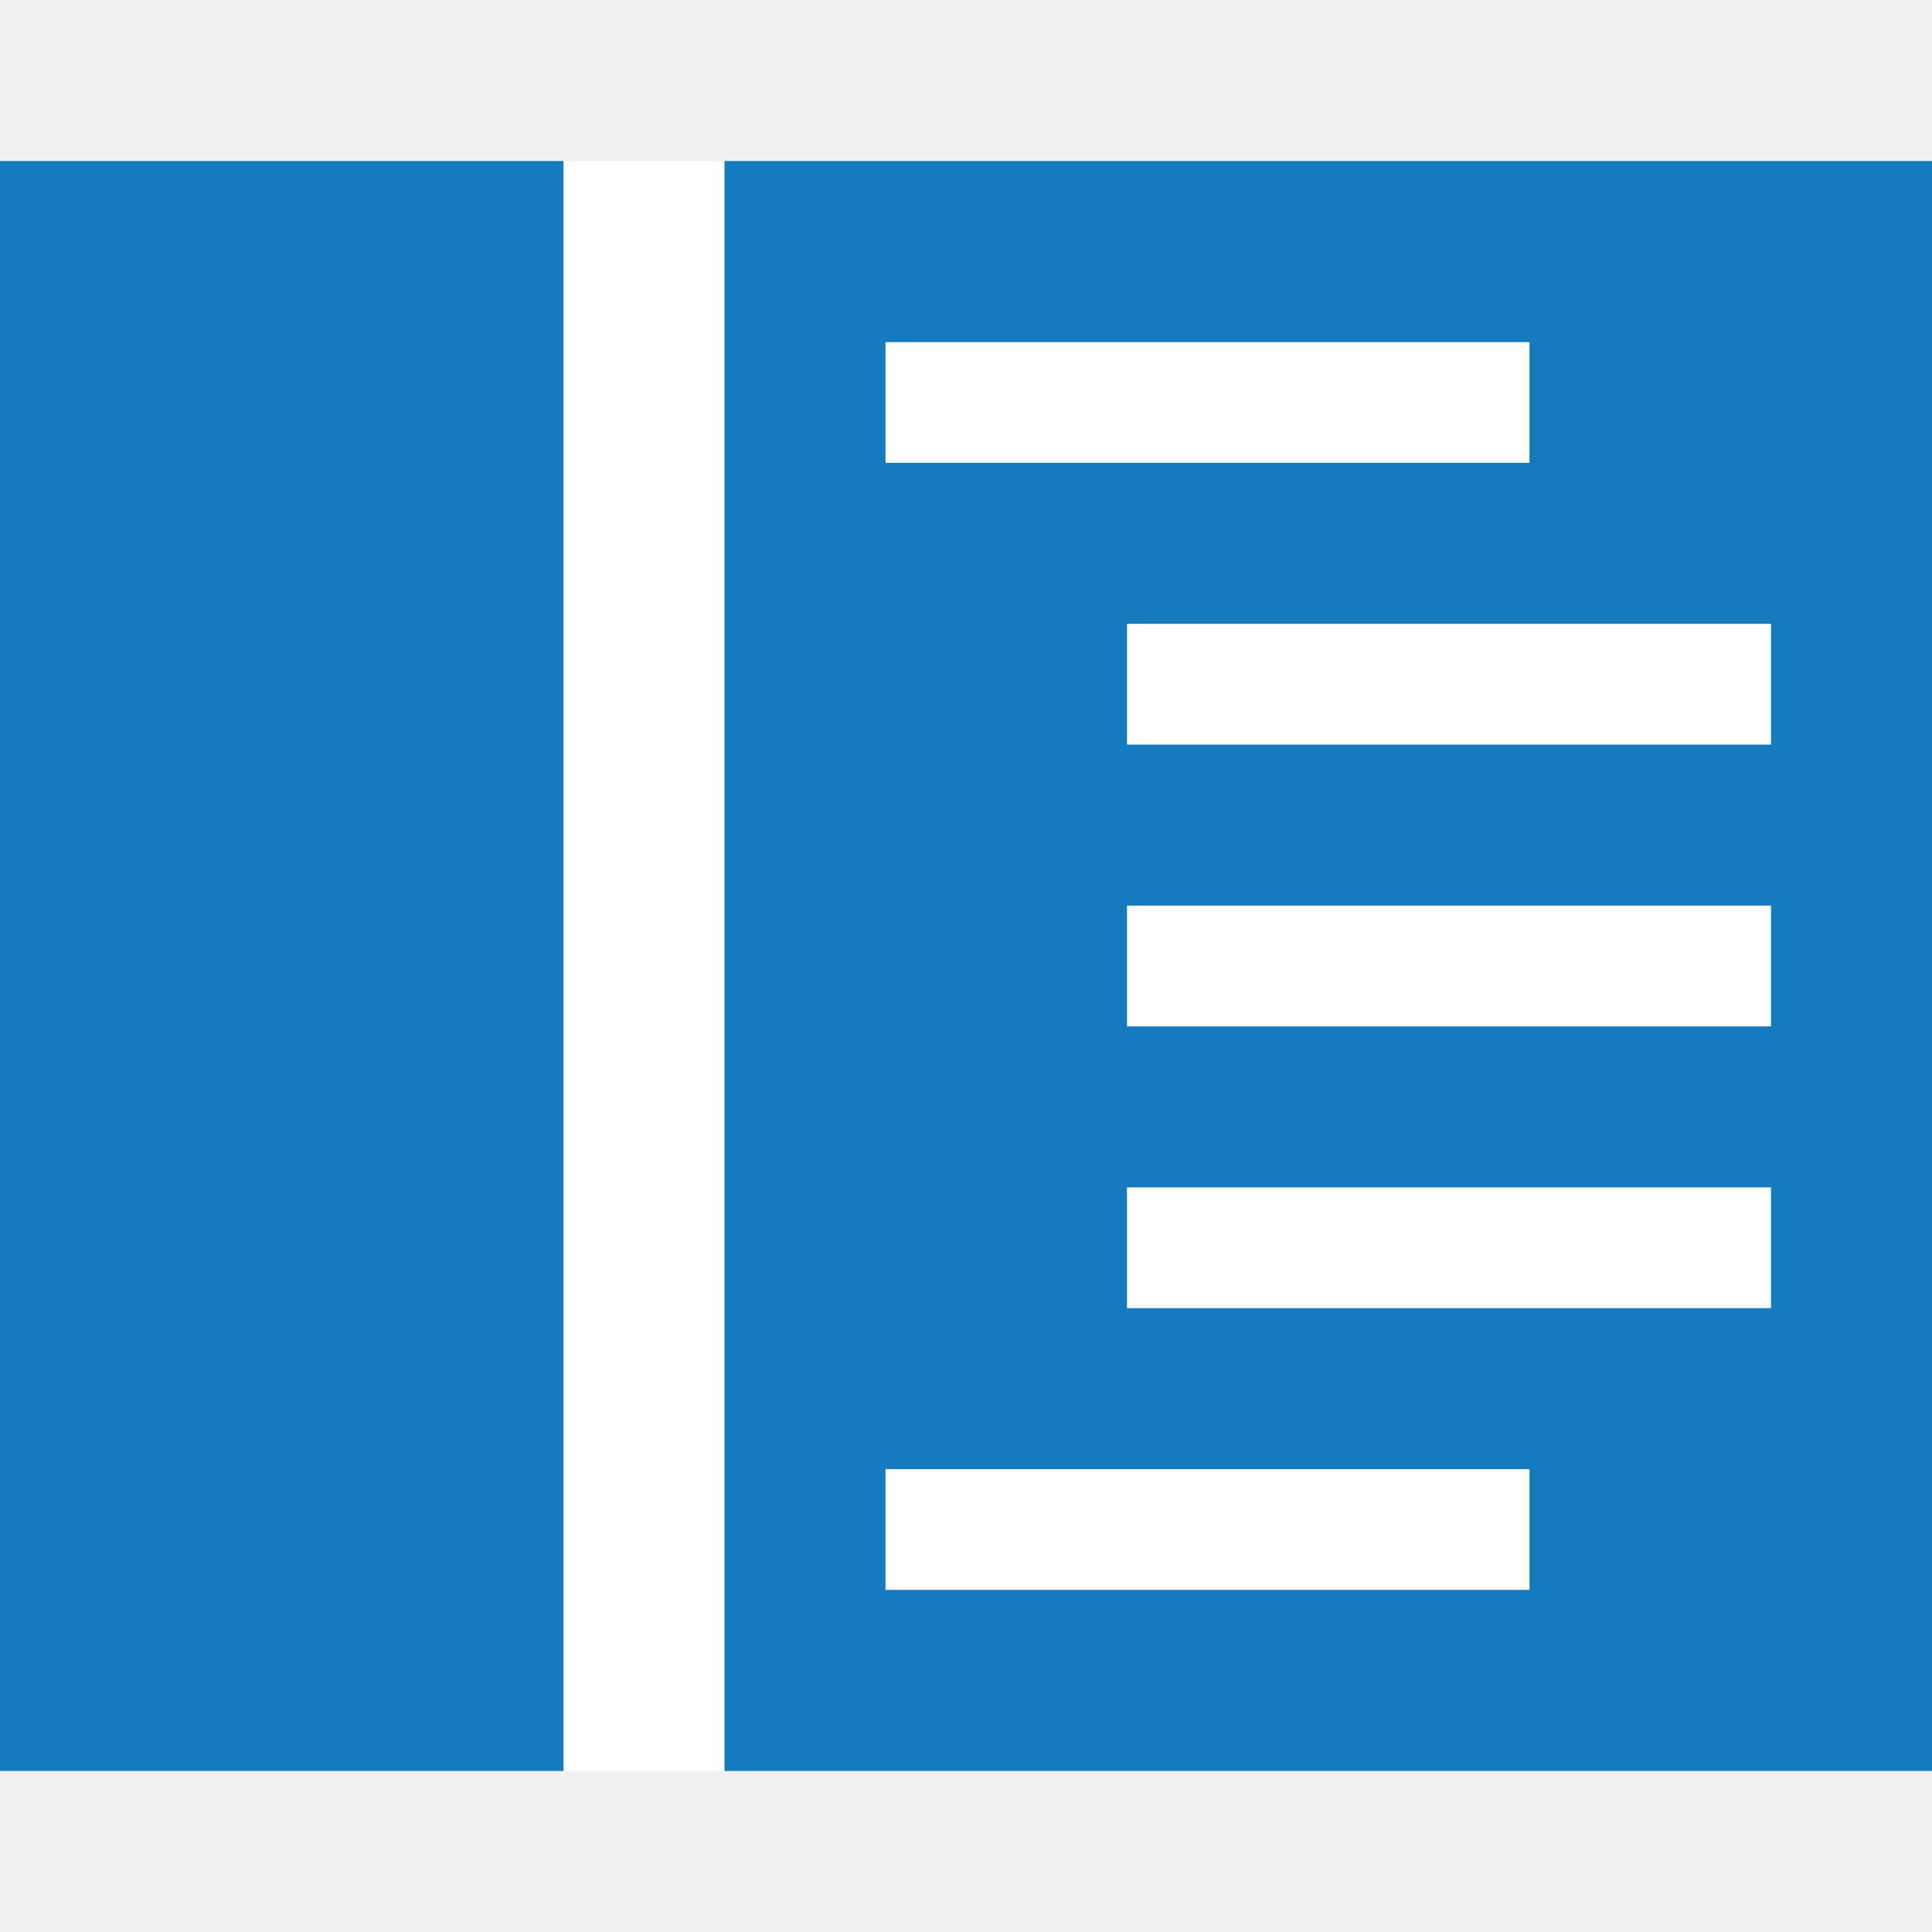
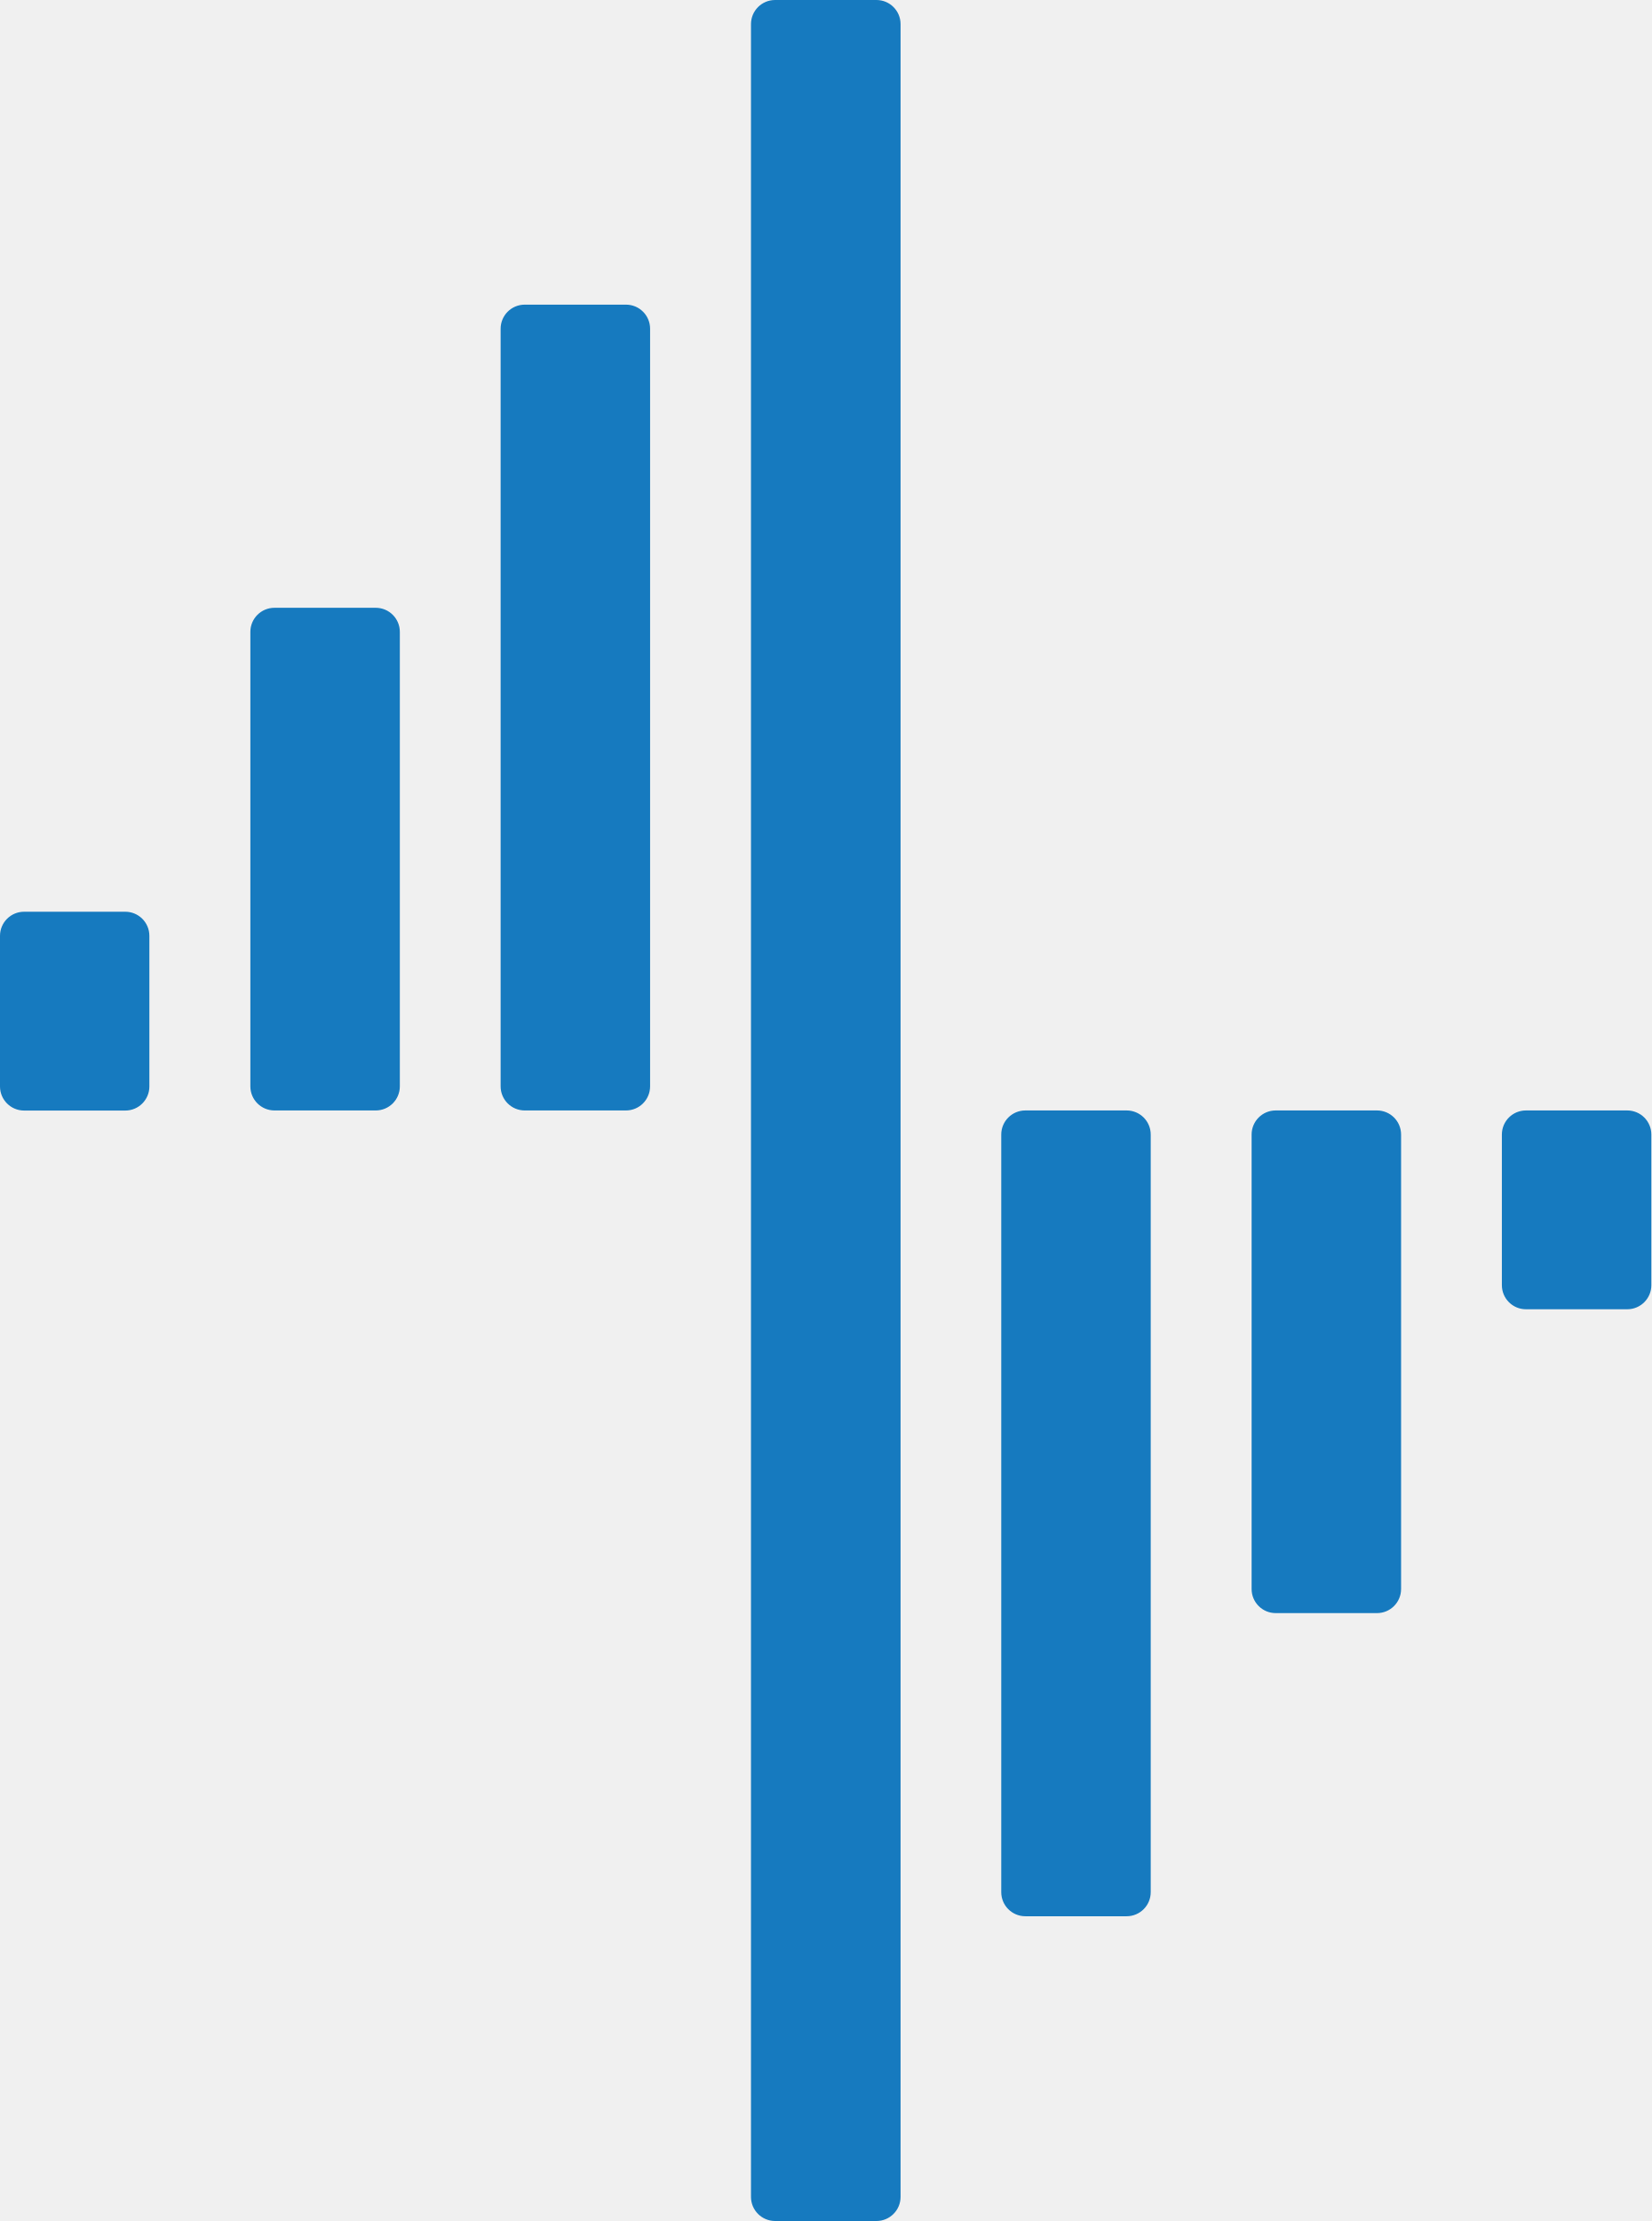
- <svg xmlns="http://www.w3.org/2000/svg" id="Layer_1" viewBox="0 0 1024 1024">
-   <style>.st0{fill:#f6f6f6;fill-opacity:0}.st1{fill:#fff}.st2{fill:#167abf}</style>
-   <path class="st0" d="M1024 1024H0V0h1024v1024z" />
-   <path class="st1" d="M1024 85.333v853.333H0V85.333h1024z" />
-   <path class="st2" d="M0 85.333h298.667v853.333H0V85.333zm1024 0v853.333H384V85.333h640zm-554.667 160h341.333v-64H469.333v64zm341.334 533.334H469.333v64h341.333l.001-64zm128-149.334H597.333v64h341.333l.001-64zm0-149.333H597.333v64h341.333l.001-64zm0-149.333H597.333v64h341.333l.001-64z" />
+ <svg xmlns="http://www.w3.org/2000/svg" viewBox="0 0 164.5 221.19">
+   <path fill="#167abf" fill-rule="evenodd" d="M77.21,0h10.1c1.32,0,2.4,1.07,2.4,2.4v216.39c0,1.32-1.07,2.4-2.4,2.4h-10.1c-1.32,0-2.4-1.07-2.4-2.4V2.4c0-1.32,1.07-2.4,2.4-2.4Z" />
+   <rect fill="#167abf" x="49.87" y="30.34" width="14.89" height="80.25" rx="2.4" ry="2.4" />
+   <rect fill="#167abf" y="90.8" width="14.88" height="19.8" rx="2.4" ry="2.4" />
+   <rect fill="#167abf" x="99.74" y="110.59" width="14.89" height="80.25" rx="2.4" ry="2.4" />
+   <rect fill="#167abf" x="149.61" y="110.59" width="14.89" height="19.8" rx="2.4" ry="2.4" />
+   <rect fill="#167abf" x="124.68" y="110.59" width="14.89" height="50.06" rx="2.4" ry="2.4" />
+   <rect fill="#167abf" x="24.94" y="60.53" width="14.89" height="50.06" rx="2.4" ry="2.4" />
</svg>
